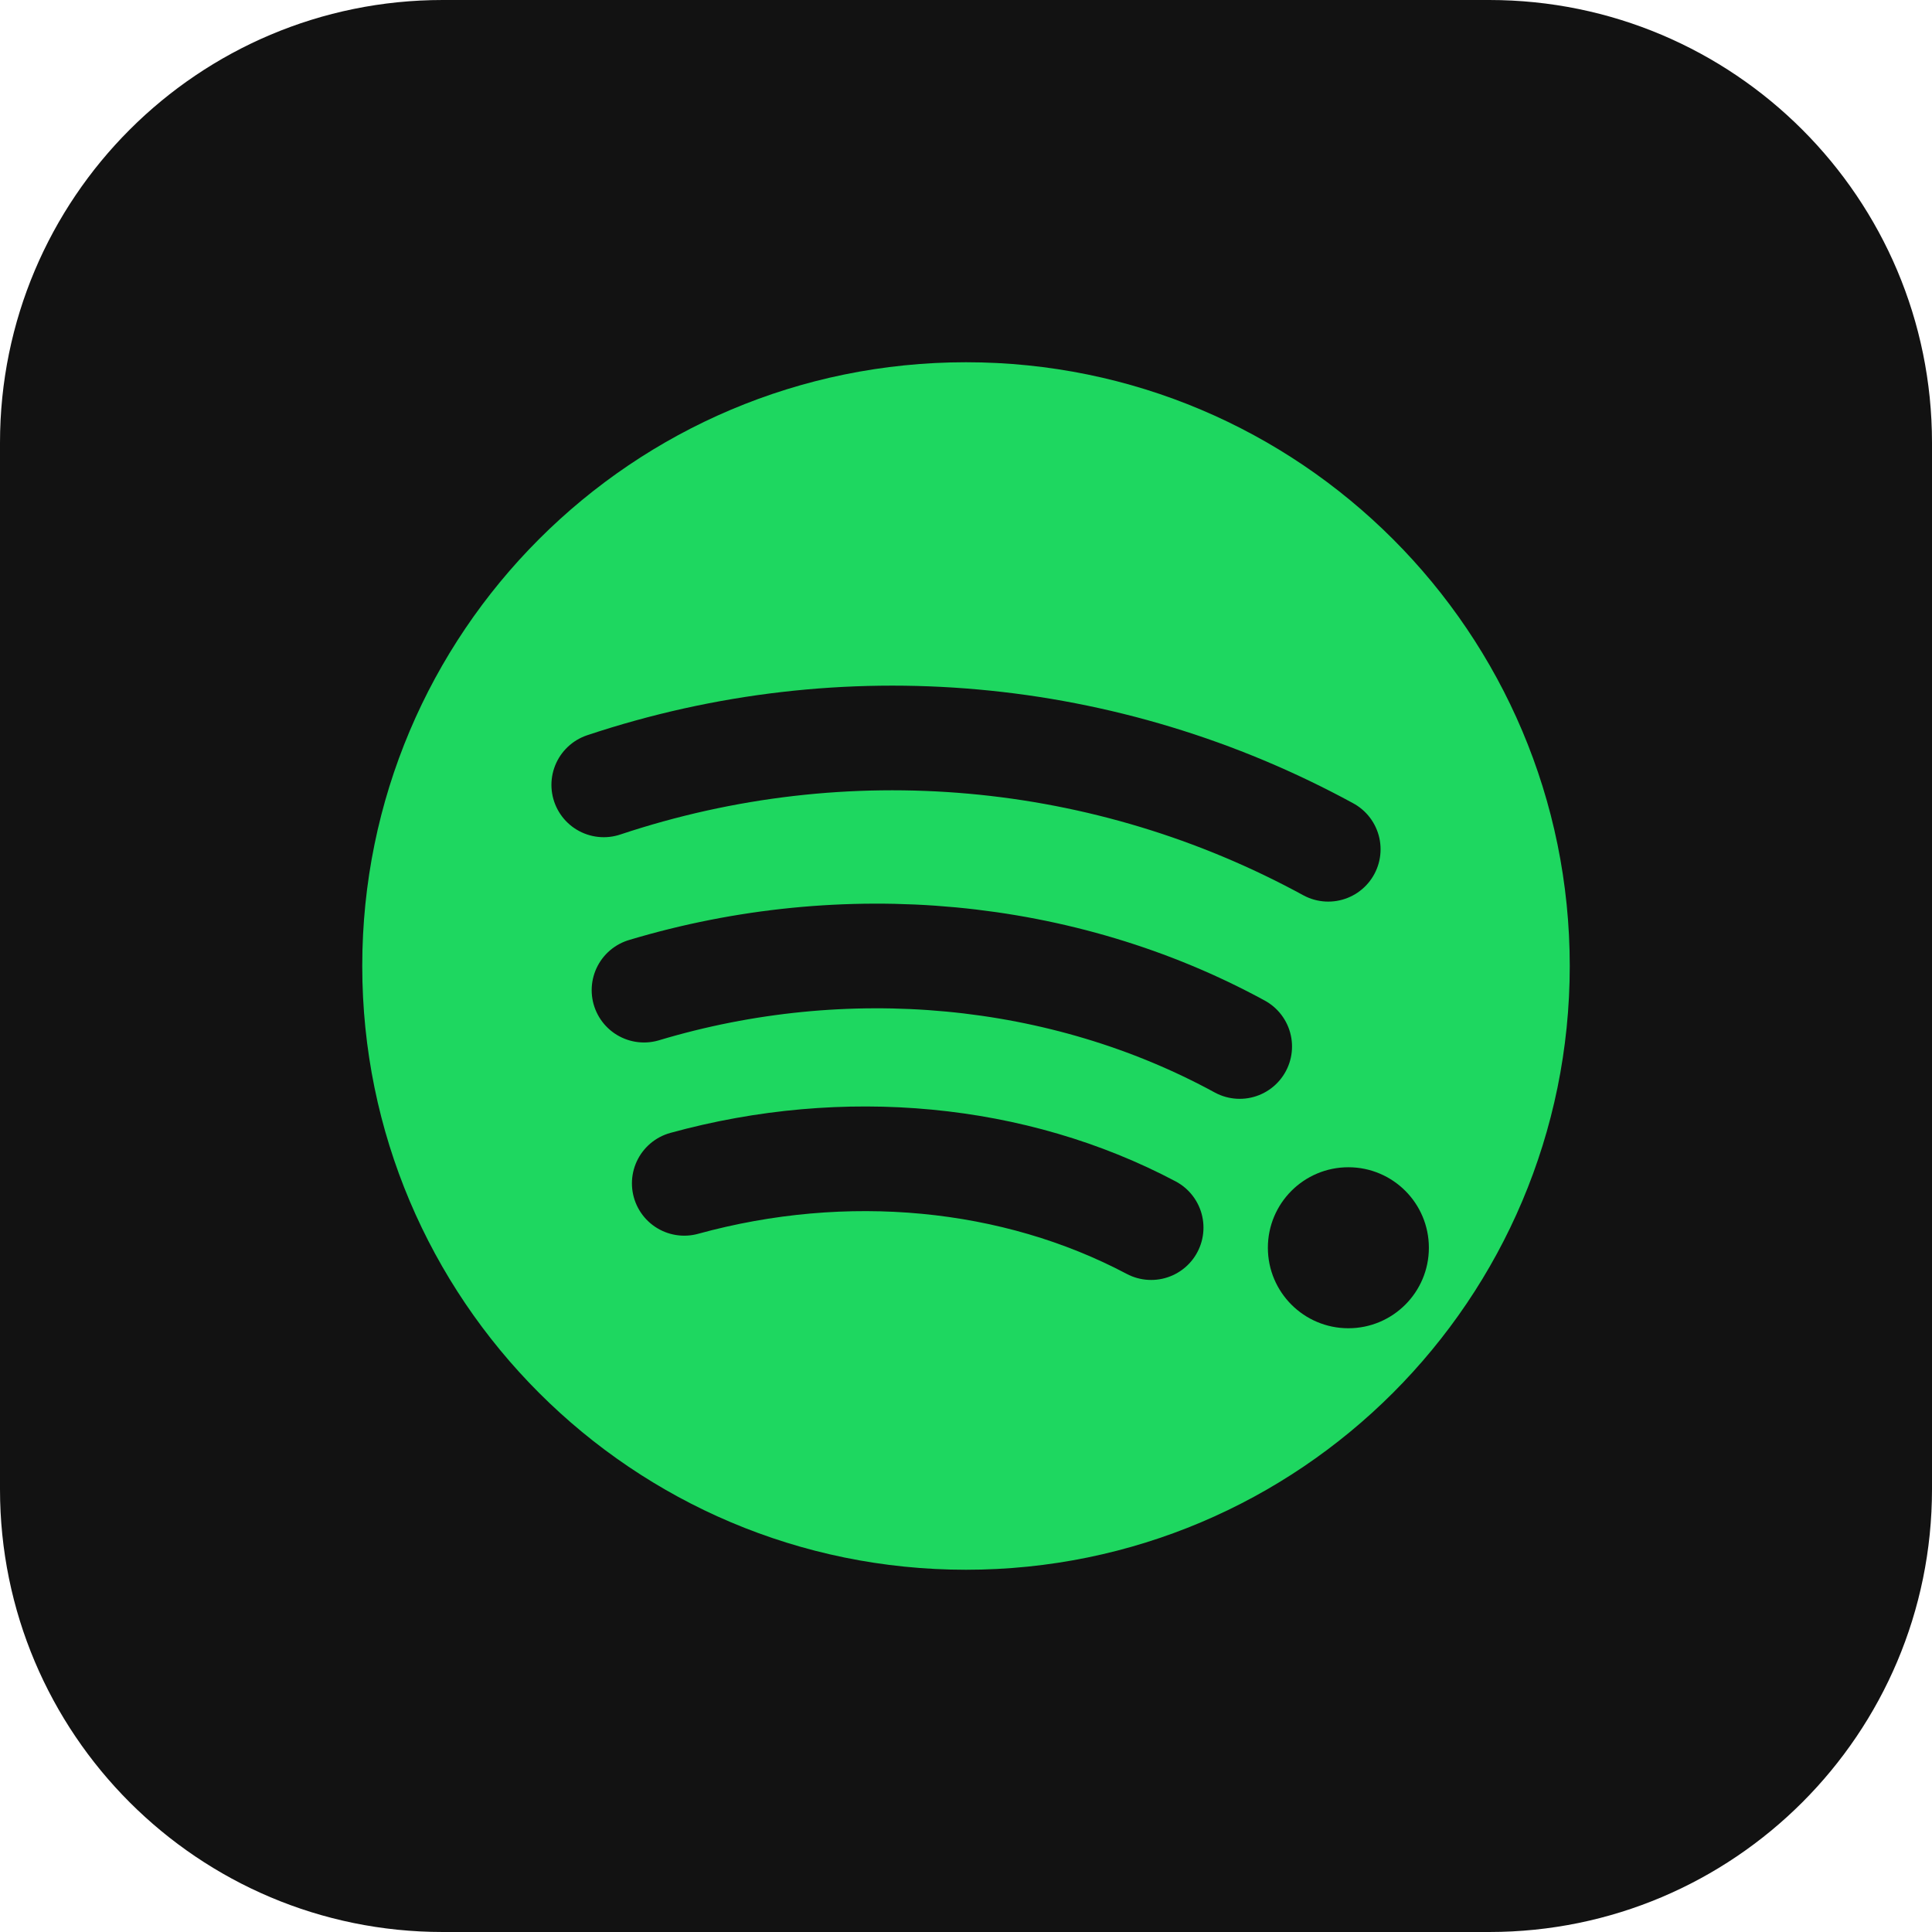
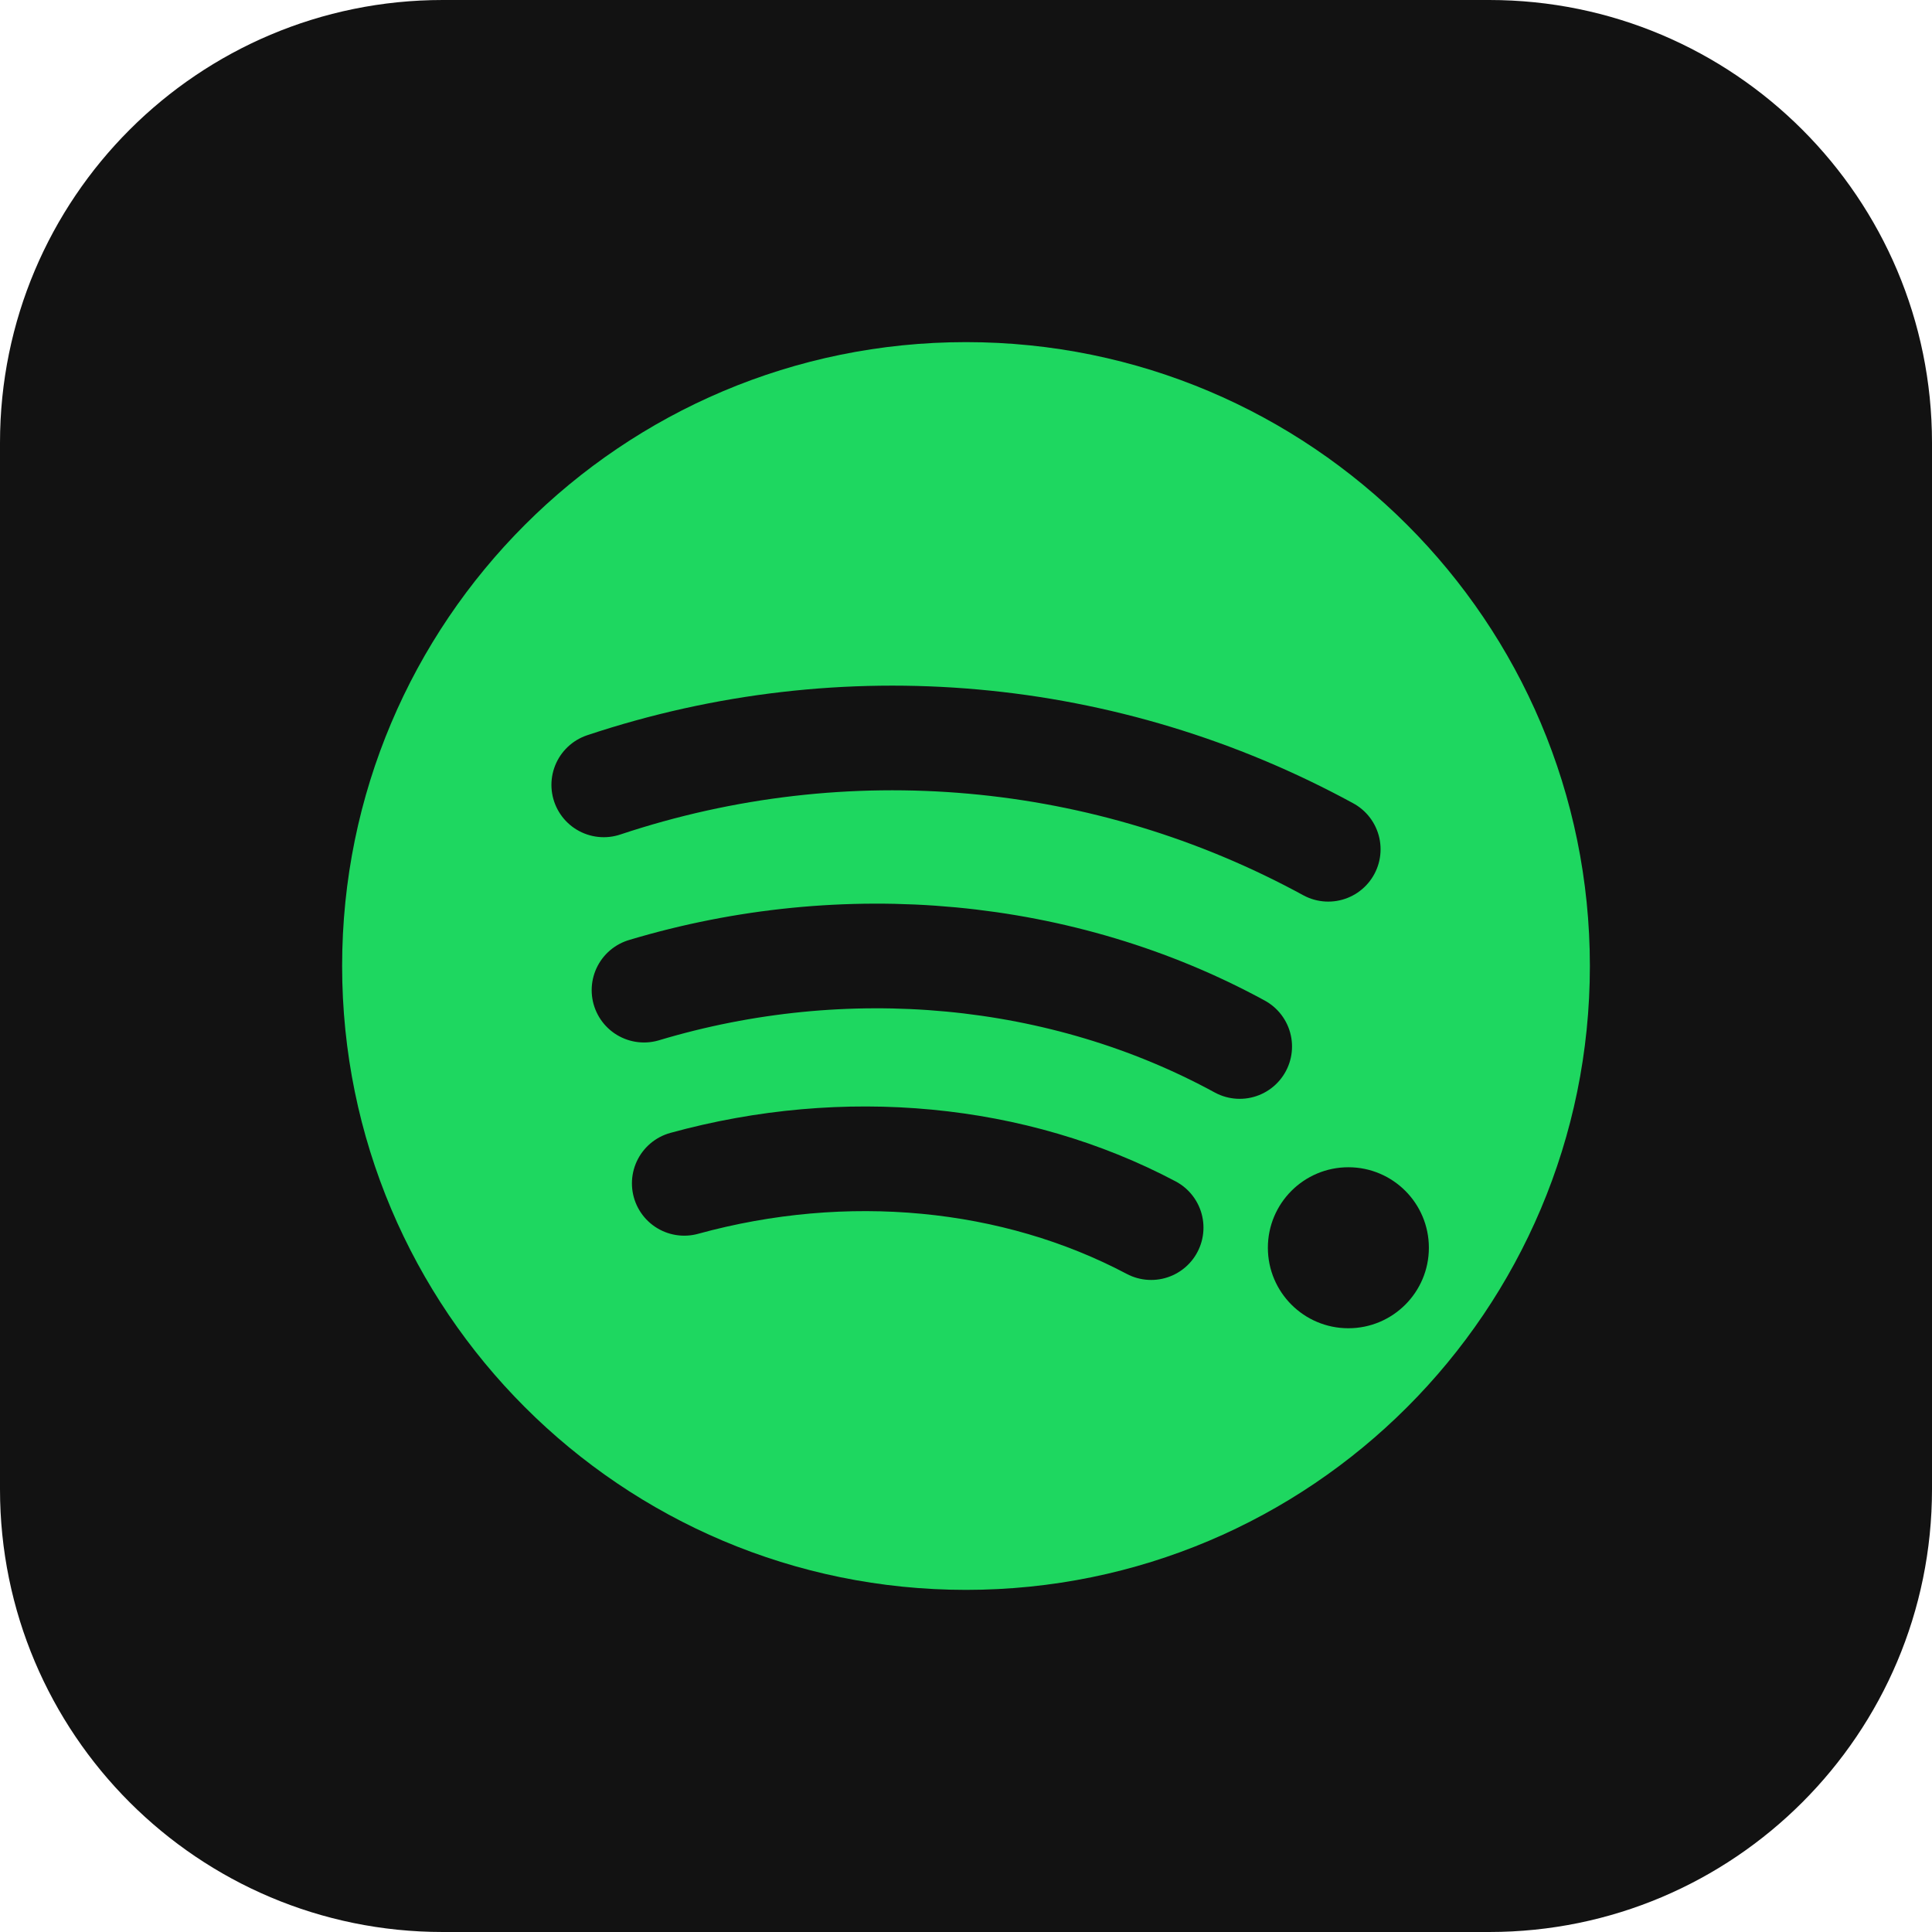
<svg xmlns="http://www.w3.org/2000/svg" viewBox="0 0 48 48">
  <rect width="48" height="48" rx="11" fill="#121212" />
-   <circle cx="24" cy="24" r="15" fill="#1ed760" />
+   <circle cx="24" cy="24" r="15.5" fill="#1ed760" />
  <path d="M15 19.5c6-2 12.5-1.4 18 1.6M16 24.6c5-1.5 10.4-1 14.8 1.4M17 29.4c4-1.1 8.2-.7 11.6 1.1" stroke="#121212" stroke-width="2.6" fill="none" stroke-linecap="round" />
  <circle cx="33.5" cy="31" r="2" fill="#121212" />
</svg>
